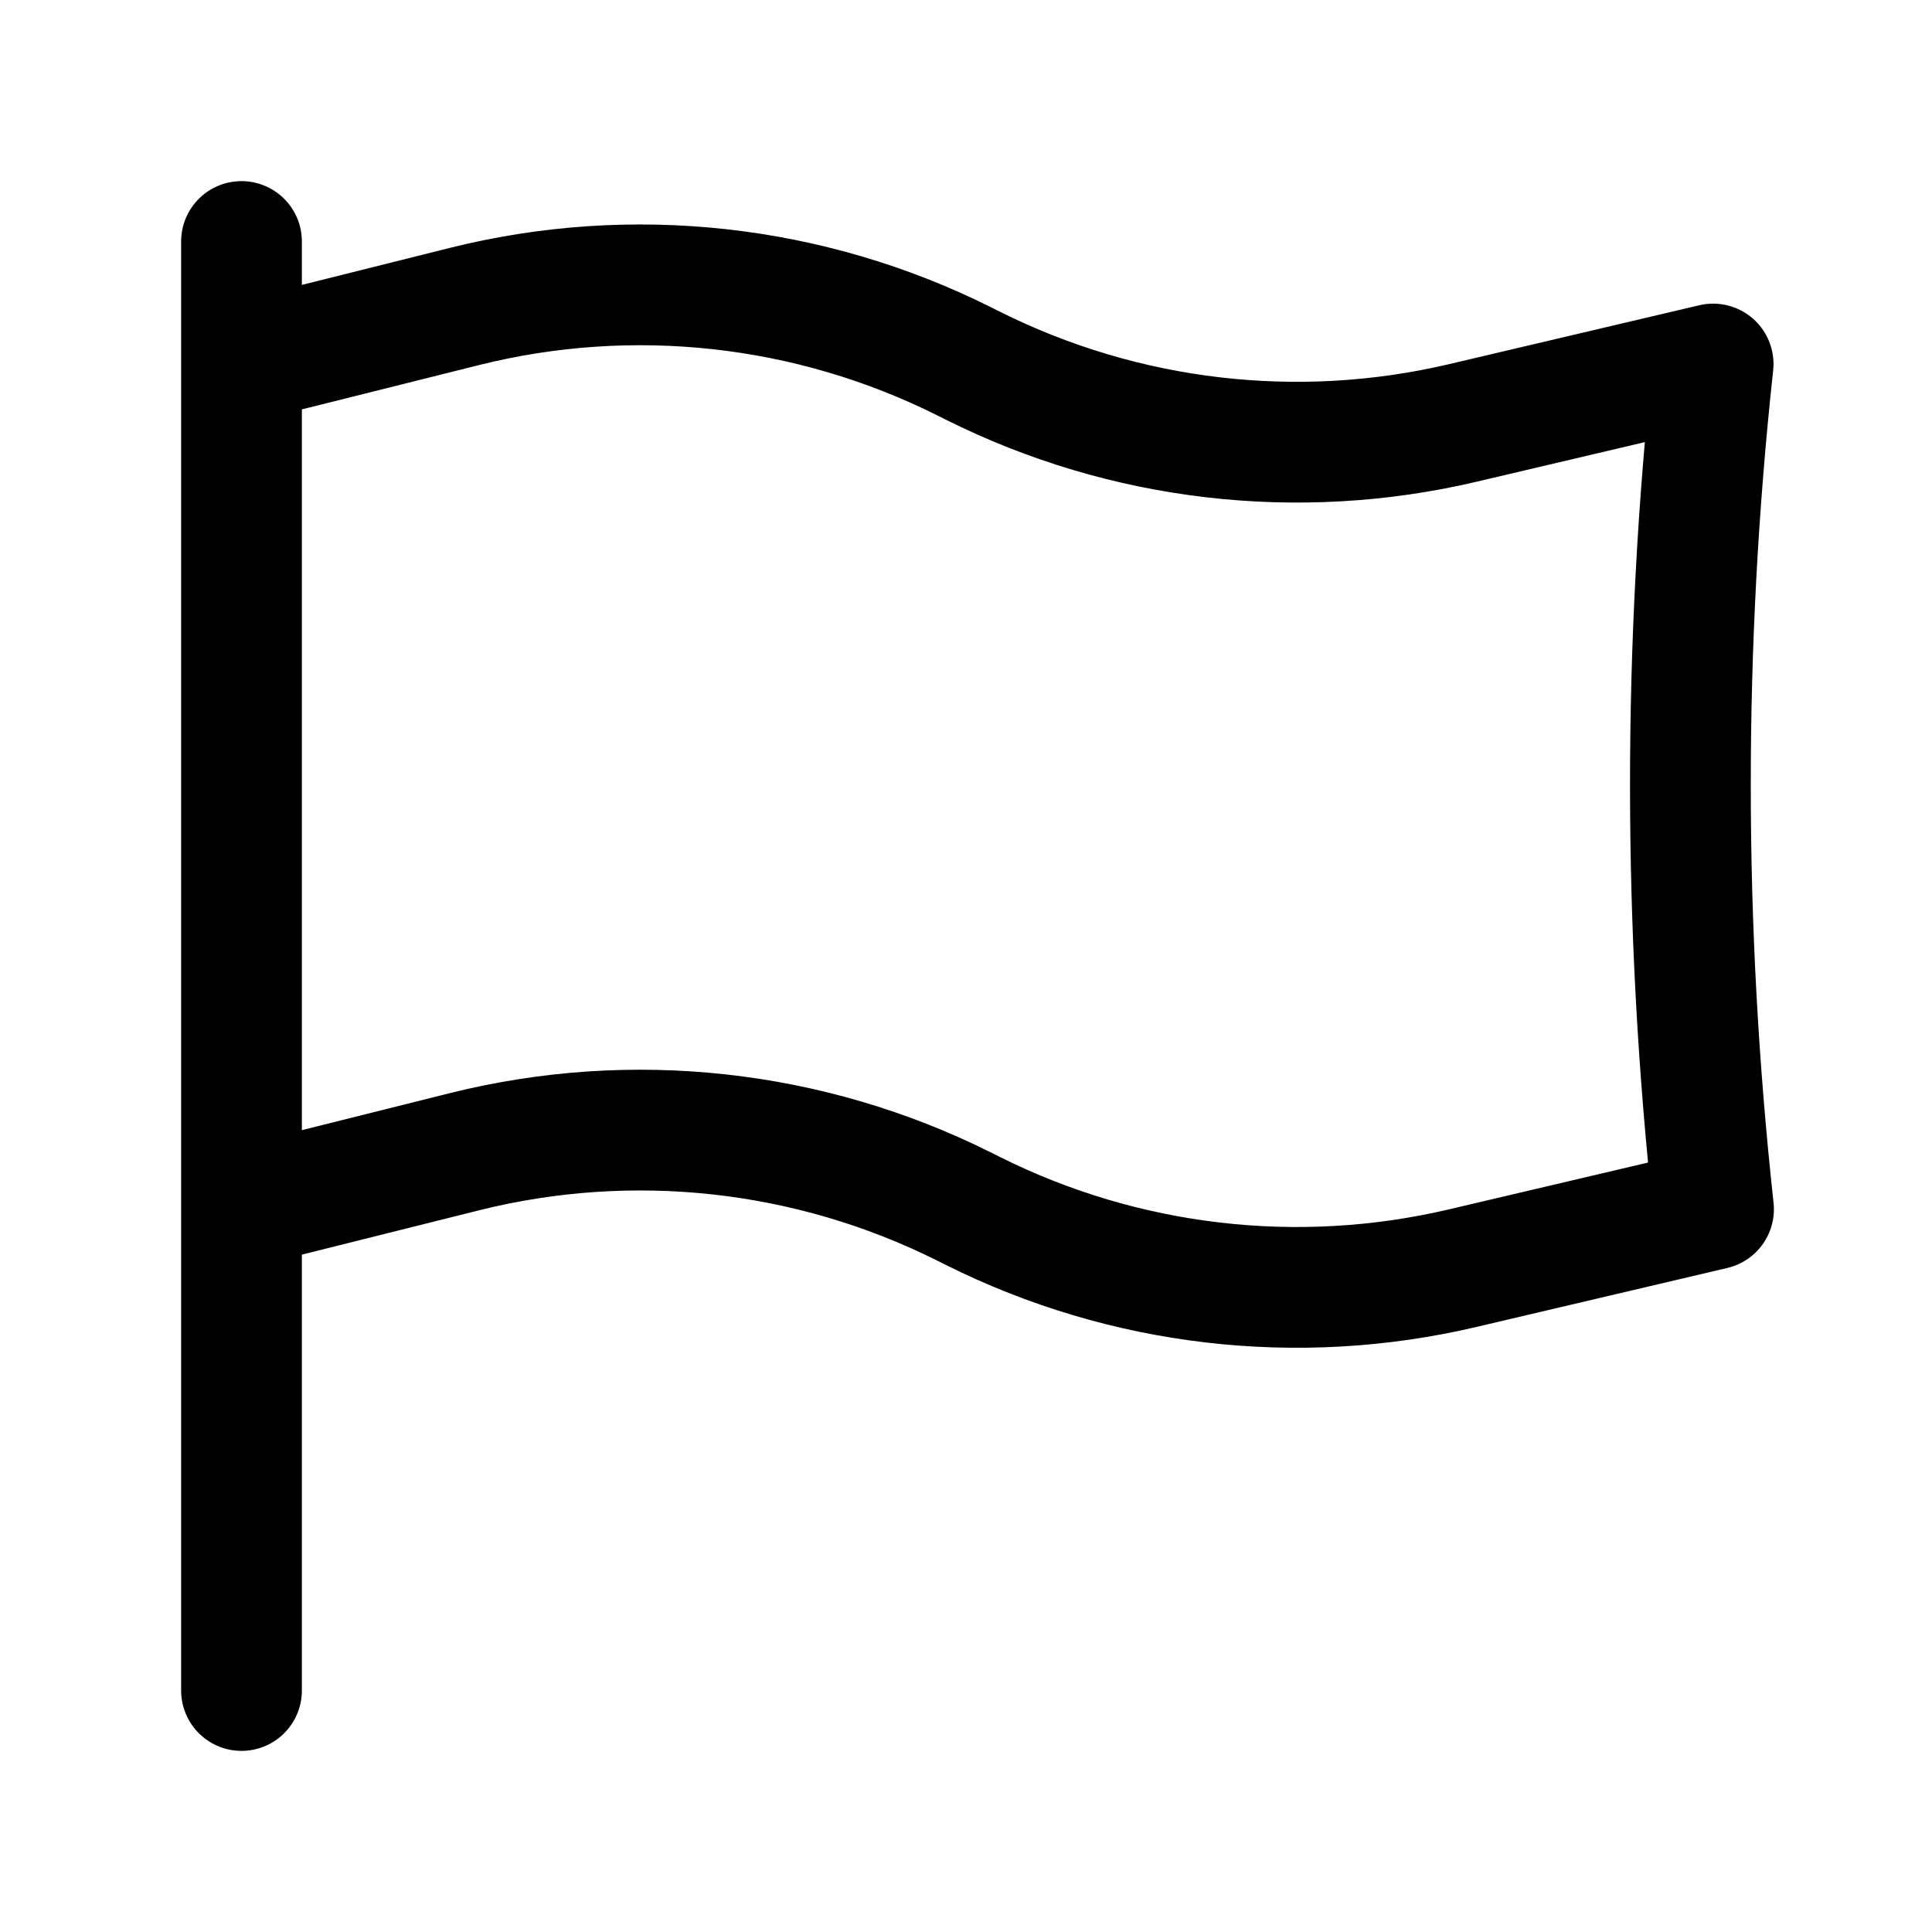
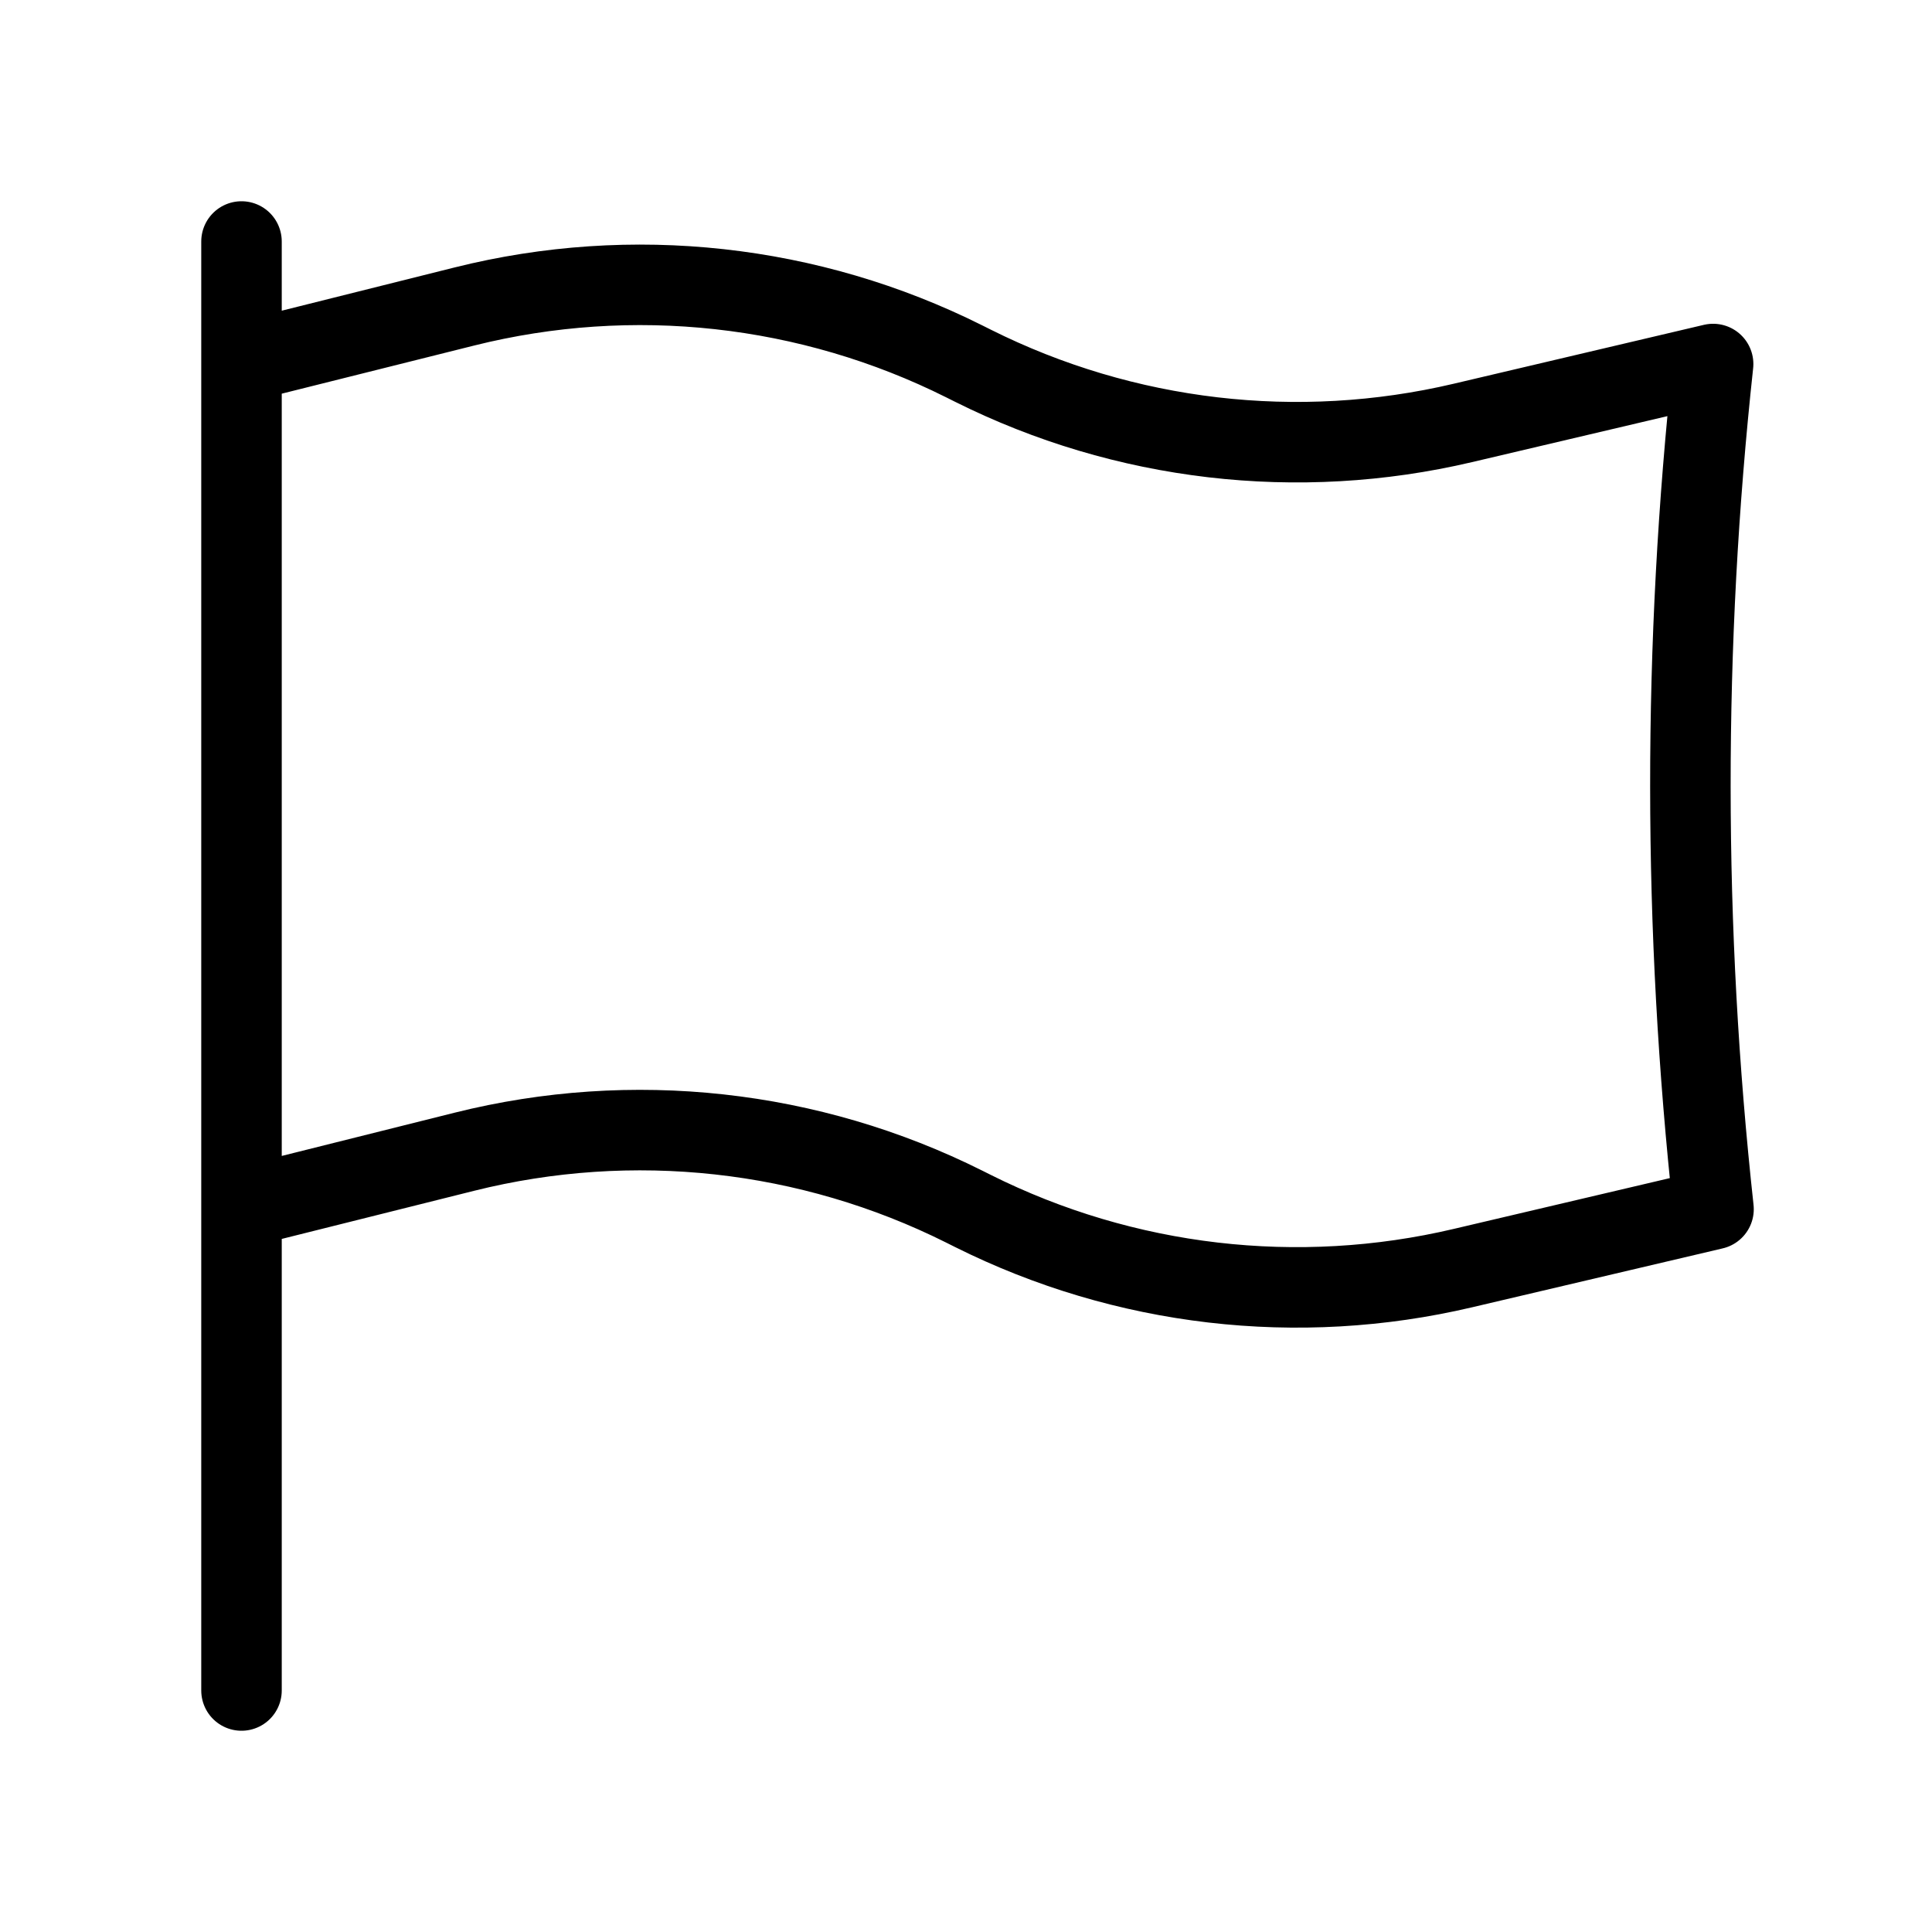
- <svg xmlns="http://www.w3.org/2000/svg" fill="none" stroke="currentColor" stroke-width="1.5" aria-hidden="true" viewBox="0 0 24 24">
+ <svg xmlns="http://www.w3.org/2000/svg" fill="none" stroke="currentColor" aria-hidden="true" viewBox="0 0 24 24">
  <path stroke-linecap="round" stroke-linejoin="round" d="M3 3v1.5M3 21v-6m0 0 2.77-.693a9 9 0 0 1 6.208.682l.108.054a9 9 0 0 0 6.086.71l3.114-.732a48.524 48.524 0 0 1-.005-10.499l-3.11.732a9 9 0 0 1-6.085-.711l-.108-.054a9 9 0 0 0-6.208-.682L3 4.5M3 15V4.5" />
</svg>
